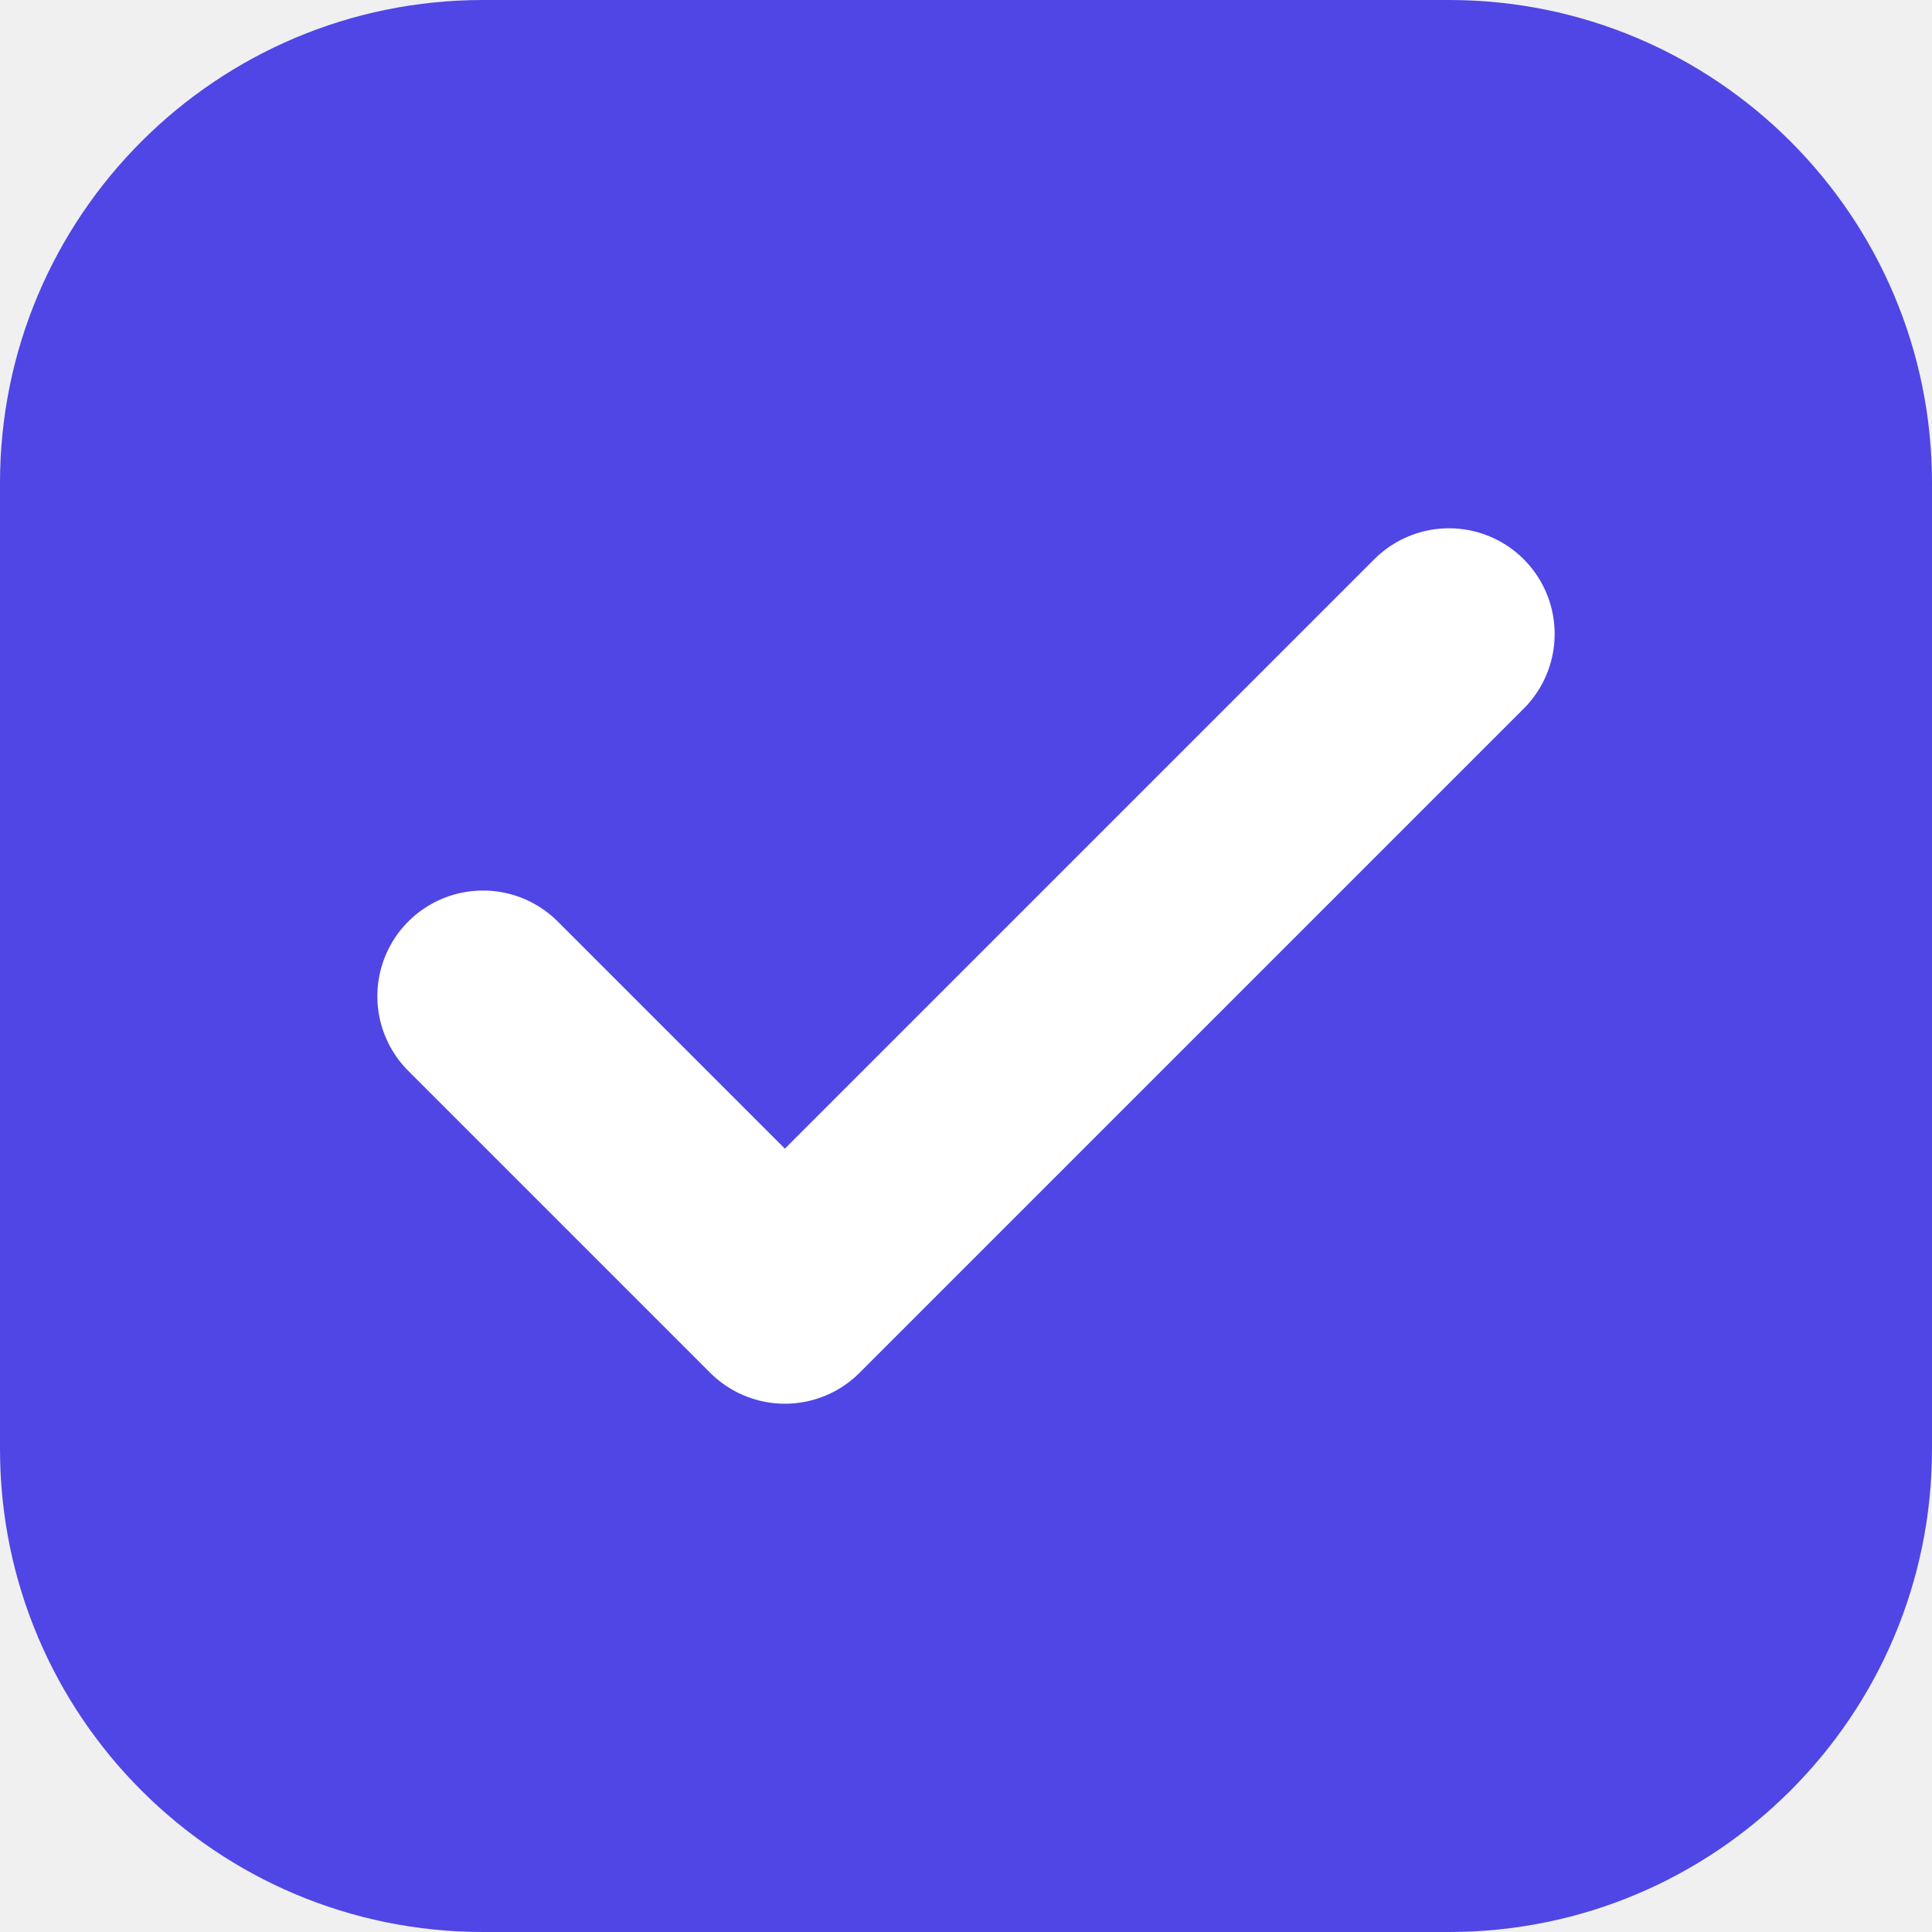
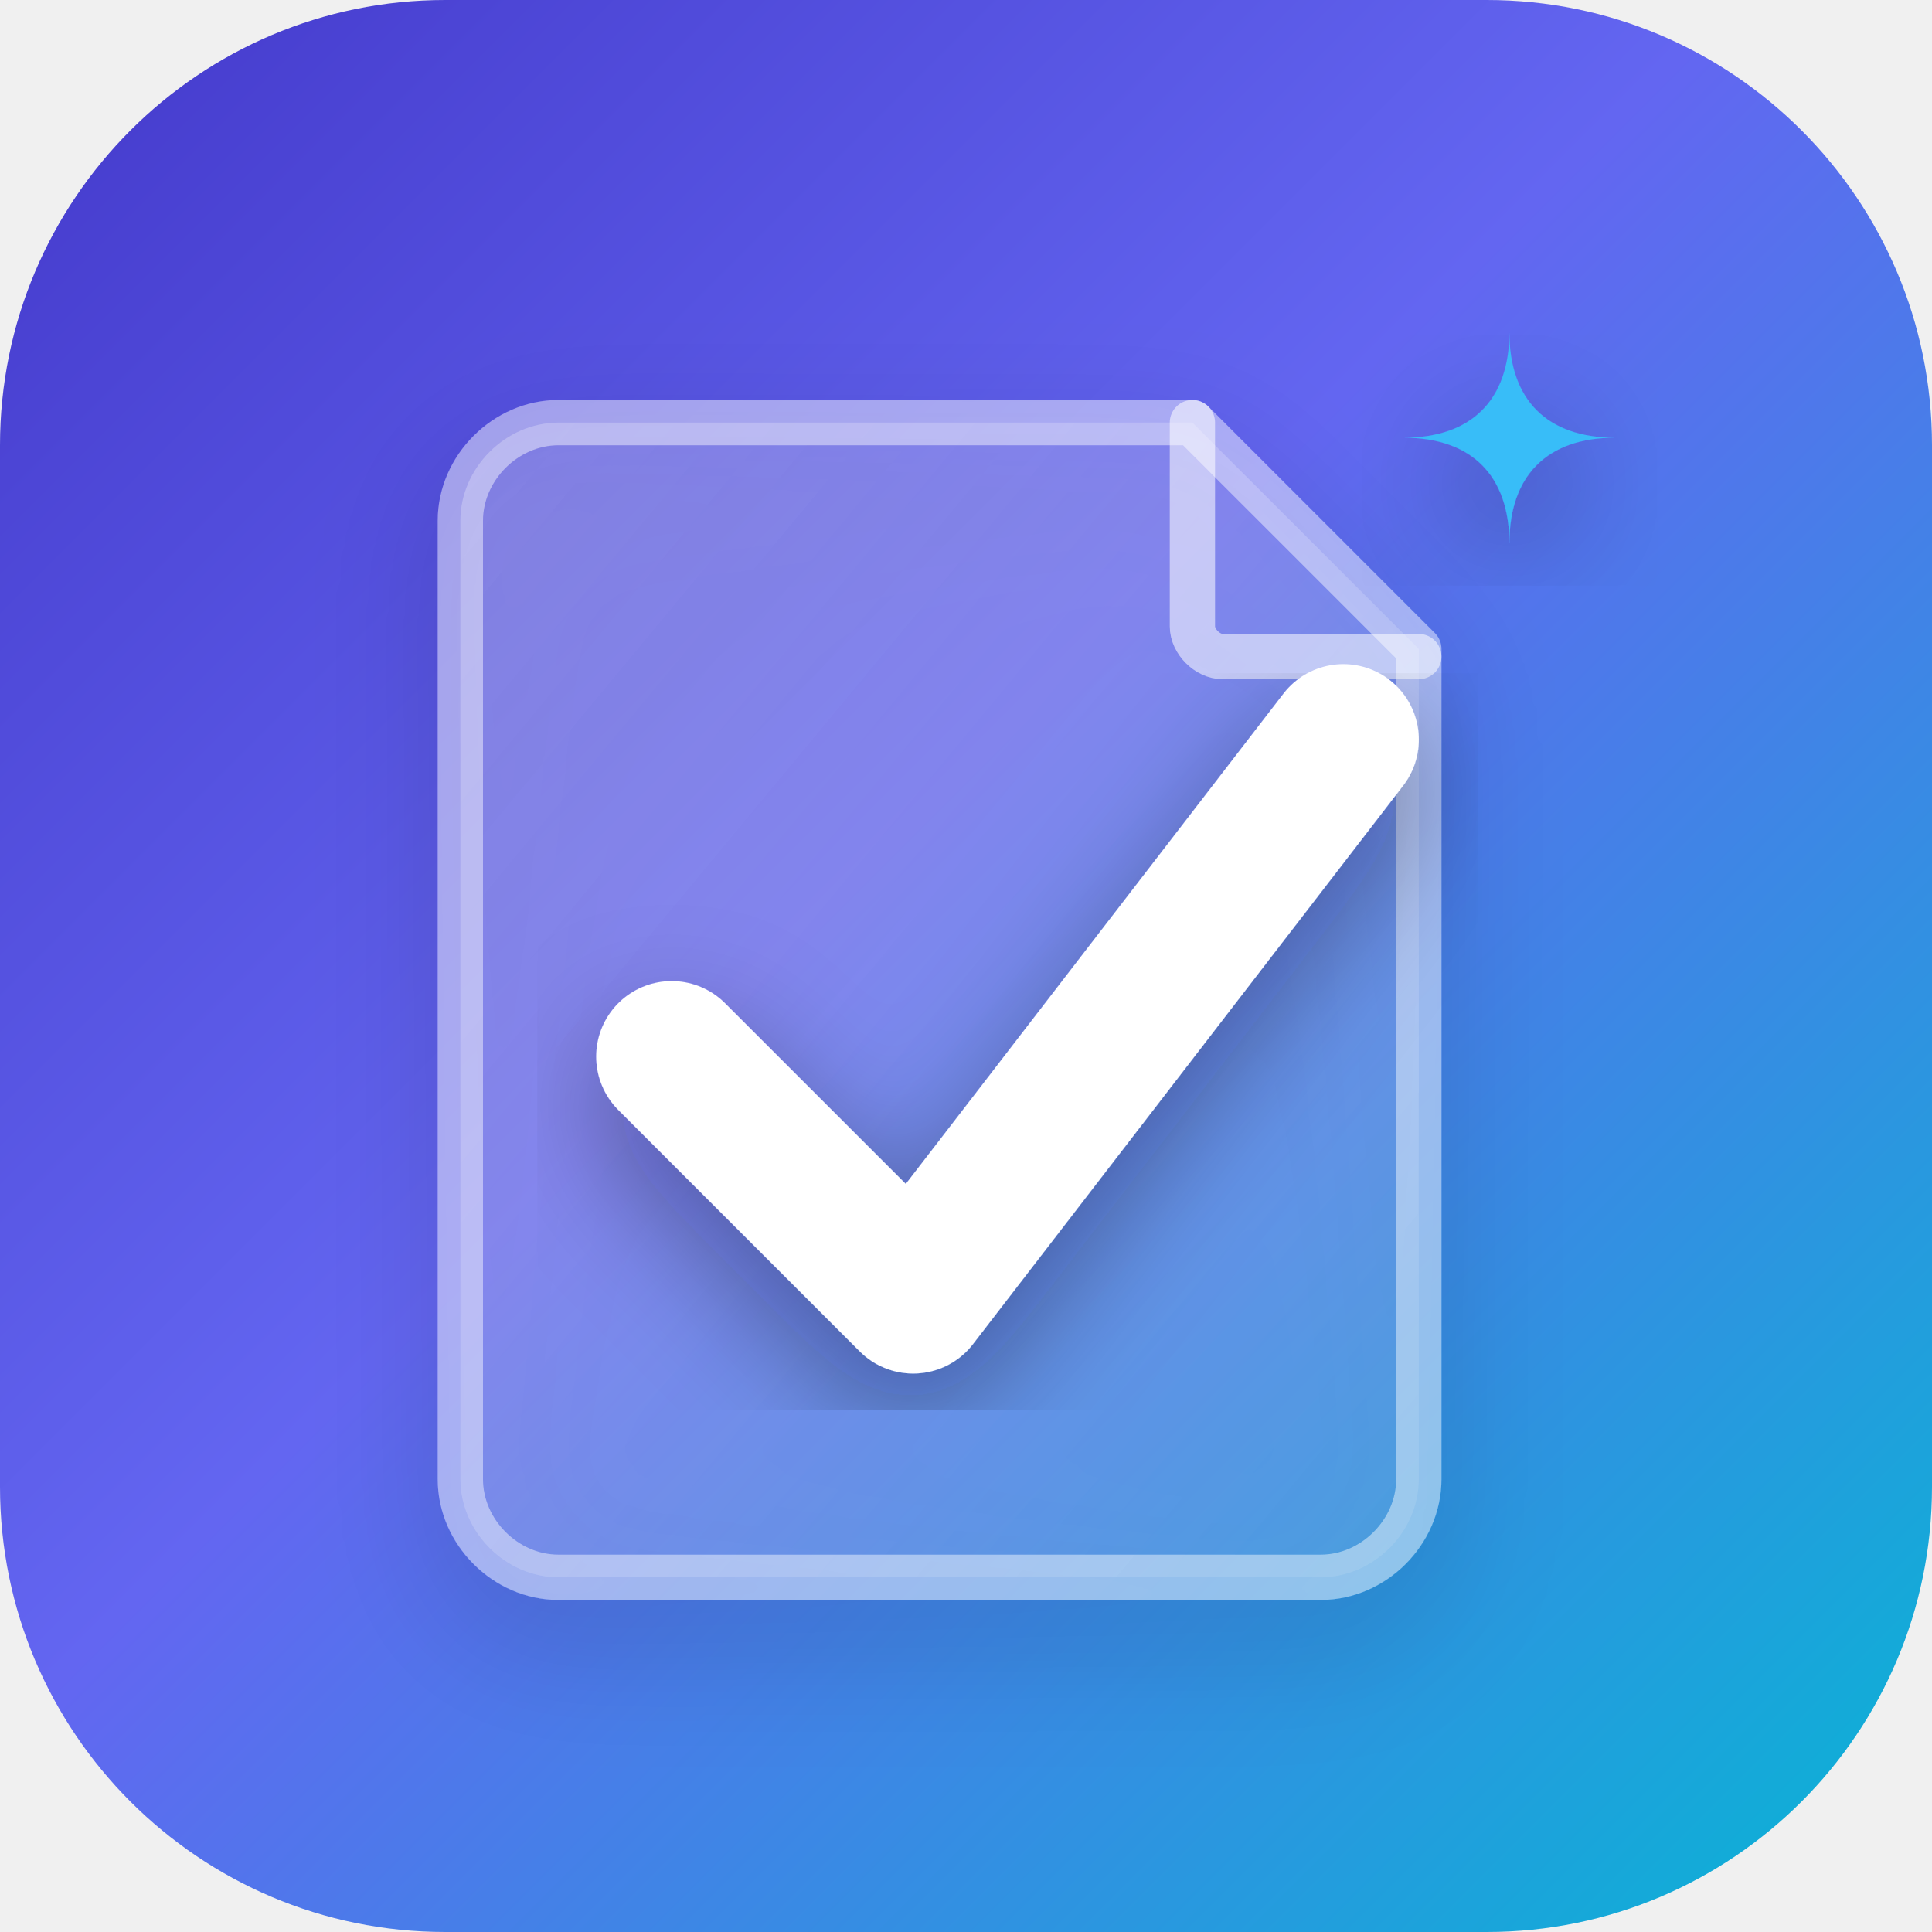
- <svg xmlns="http://www.w3.org/2000/svg" viewBox="0 0 32 32">
-   <rect width="32" height="32" rx="8" fill="#4f46e5" />
-   <path d="M8 16.5l5 5 11-11" fill="none" stroke="white" stroke-width="3.5" stroke-linecap="round" stroke-linejoin="round" />
+ <svg xmlns="http://www.w3.org/2000/svg" viewBox="0 0 512 512">
+   <defs>
+     <linearGradient id="snBgGrad" x1="0%" y1="0%" x2="100%" y2="100%">
+       <stop offset="0%" stop-color="#4338ca" />
+       <stop offset="45%" stop-color="#6366f1" />
+       <stop offset="100%" stop-color="#06b6d4" />
+     </linearGradient>
+     <linearGradient id="snSheetGrad" x1="0%" y1="0%" x2="100%" y2="100%">
+       <stop offset="0%" stop-color="#ffffff" stop-opacity="0.25" />
+       <stop offset="100%" stop-color="#ffffff" stop-opacity="0.10" />
+     </linearGradient>
+     <filter id="snShadow" x="-20%" y="-20%" width="140%" height="140%">
+       <feDropShadow dx="0" dy="12" stdDeviation="16" flood-color="#0b0f19" flood-opacity="0.35" />
+     </filter>
+   </defs>
+   <rect width="512" height="512" rx="118" fill="url(#snBgGrad)" />
+   <path d="M148 112 H316 L376 172 V392 C376 406 364 418 350 418 H148 C134 418 122 406 122 392 V138 C122 124 134 112 148 112 Z" fill="url(#snSheetGrad)" stroke="rgba(255, 255, 255, 0.45)" stroke-width="12" stroke-linejoin="round" filter="url(#snShadow)" />
+   <path d="M316 112 V166 C316 170 320 174 324 174 H376" fill="none" stroke="rgba(255, 255, 255, 0.55)" stroke-width="12" stroke-linecap="round" stroke-linejoin="round" />
+   <path d="M178 280 L242 344 L356 196" fill="none" stroke="#ffffff" stroke-width="40" stroke-linecap="round" stroke-linejoin="round" filter="url(#snShadow)" />
+   <path d="M400 88 C400 106 410 116 428 116 C410 116 400 126 400 144 C400 126 390 116 372 116 C390 116 400 106 400 88 Z" fill="#38bdf8" filter="url(#snShadow)" />
</svg>
